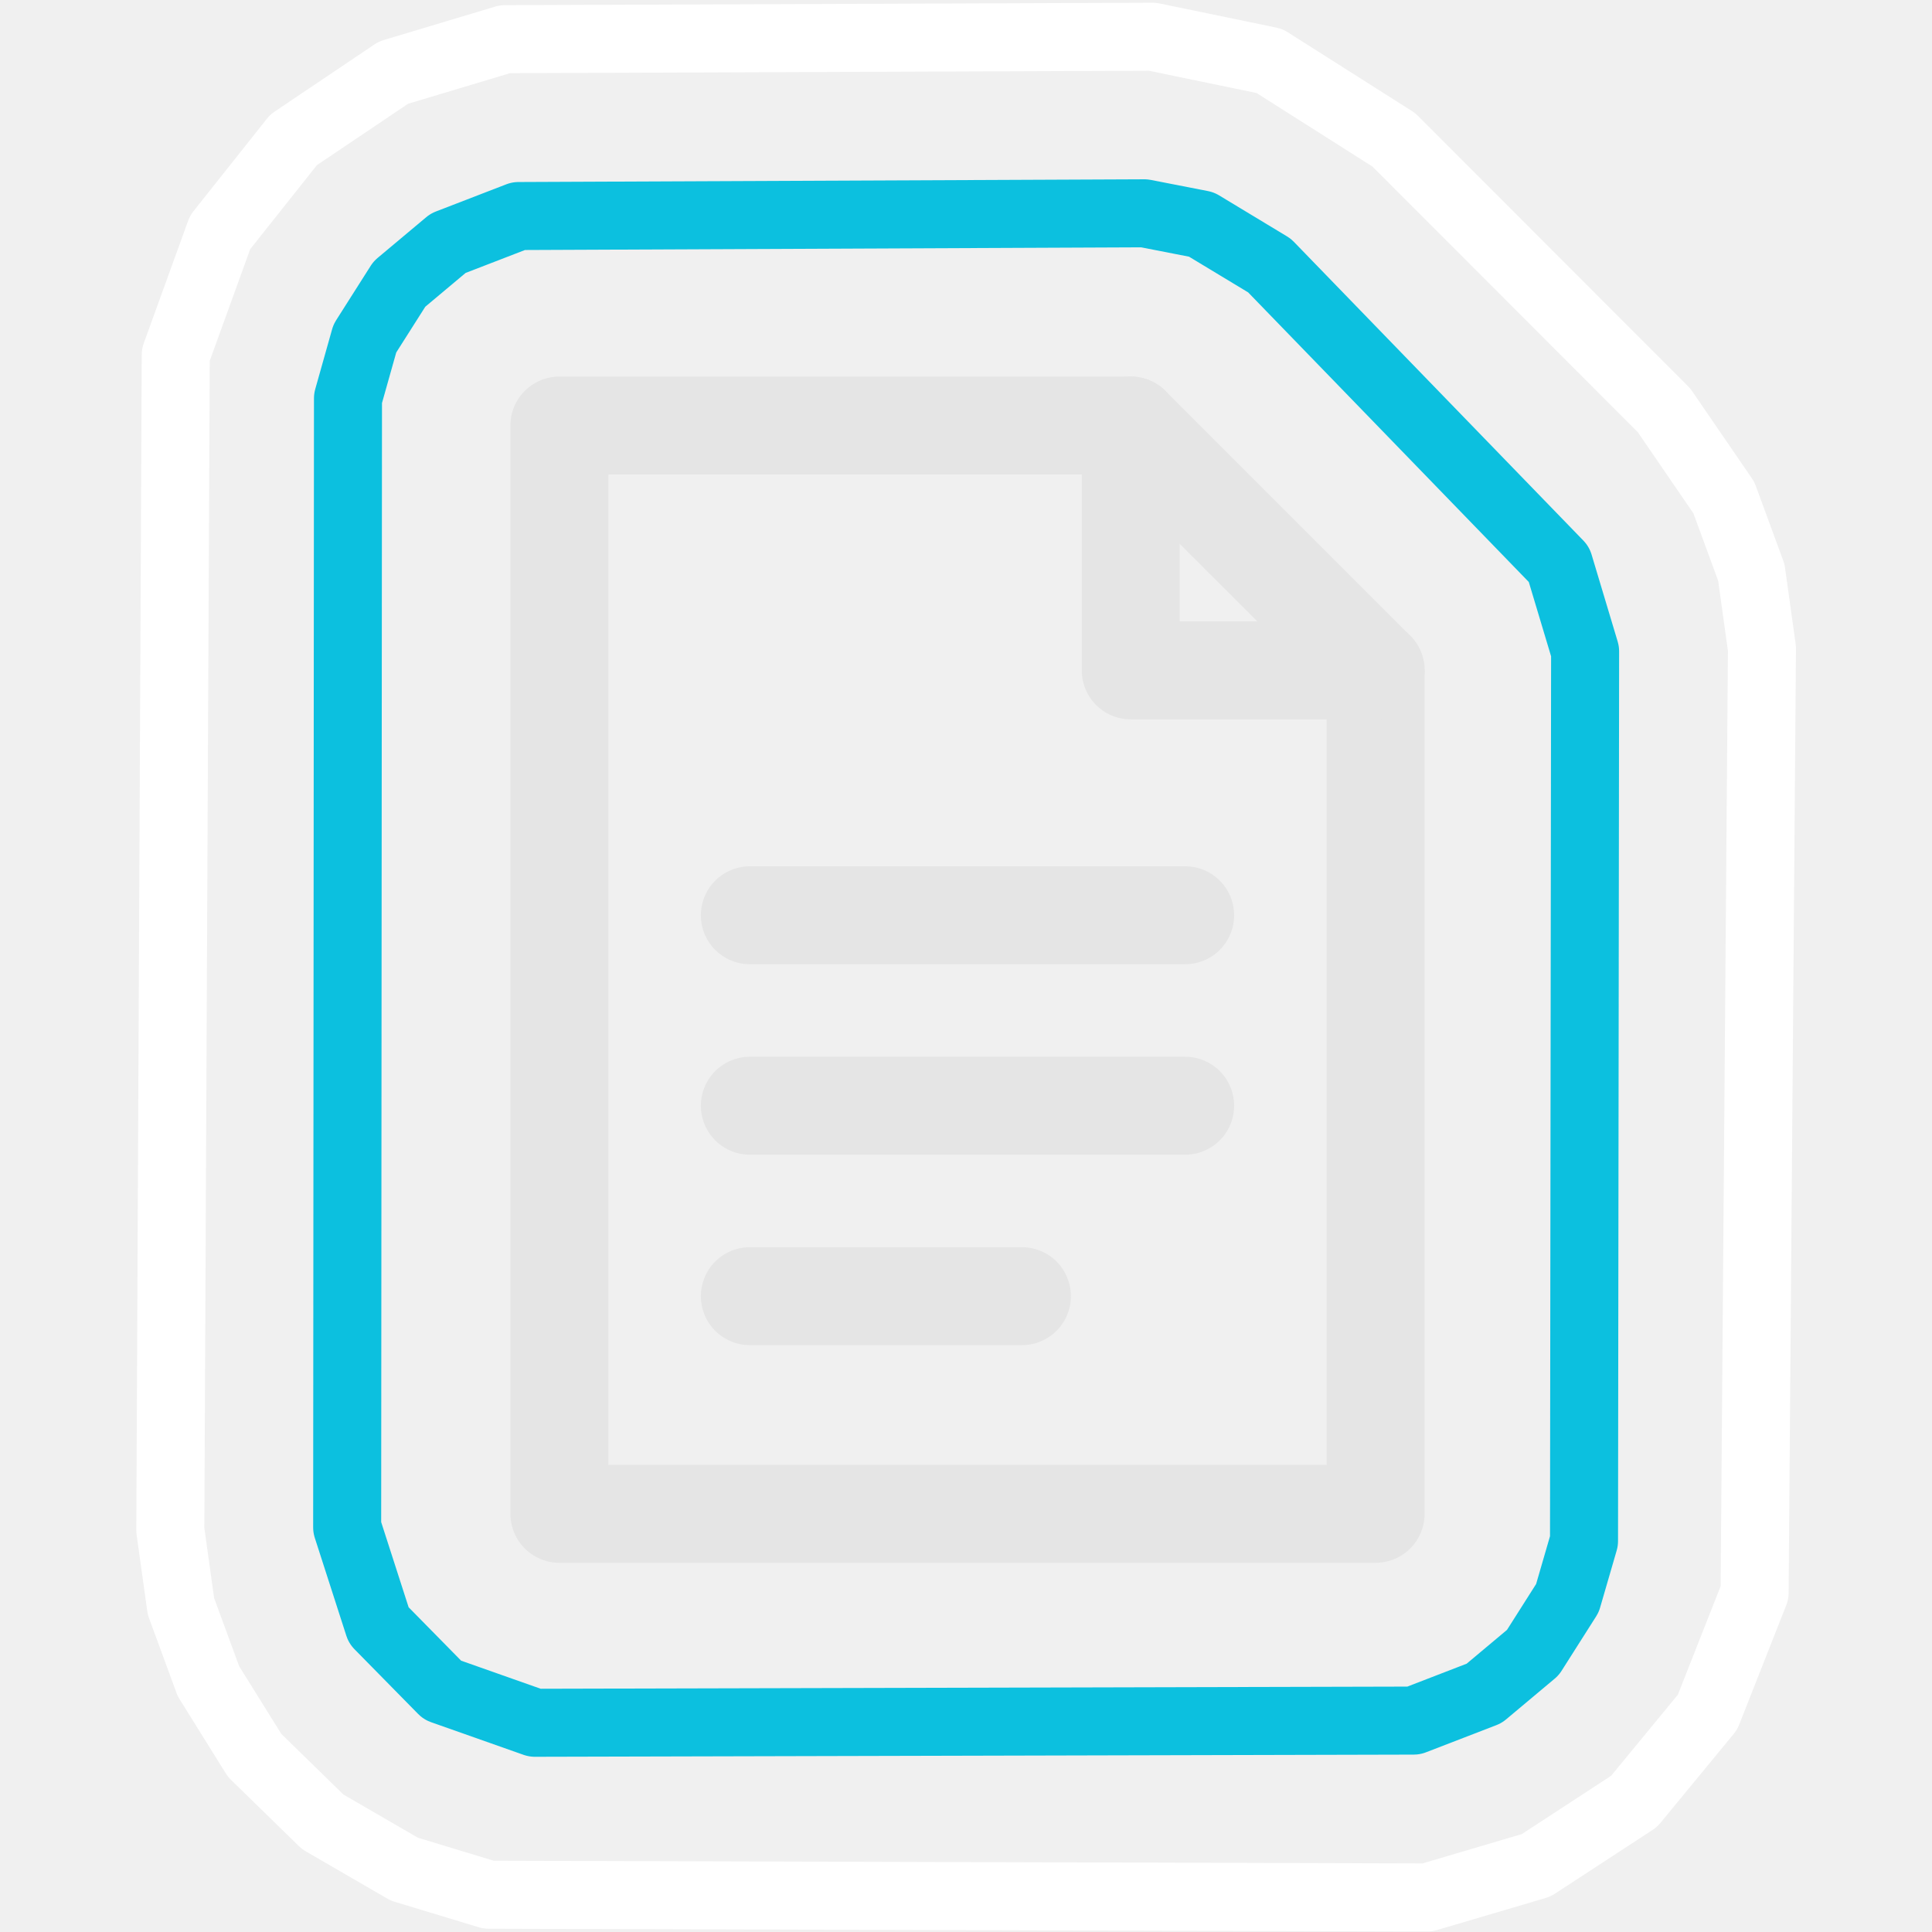
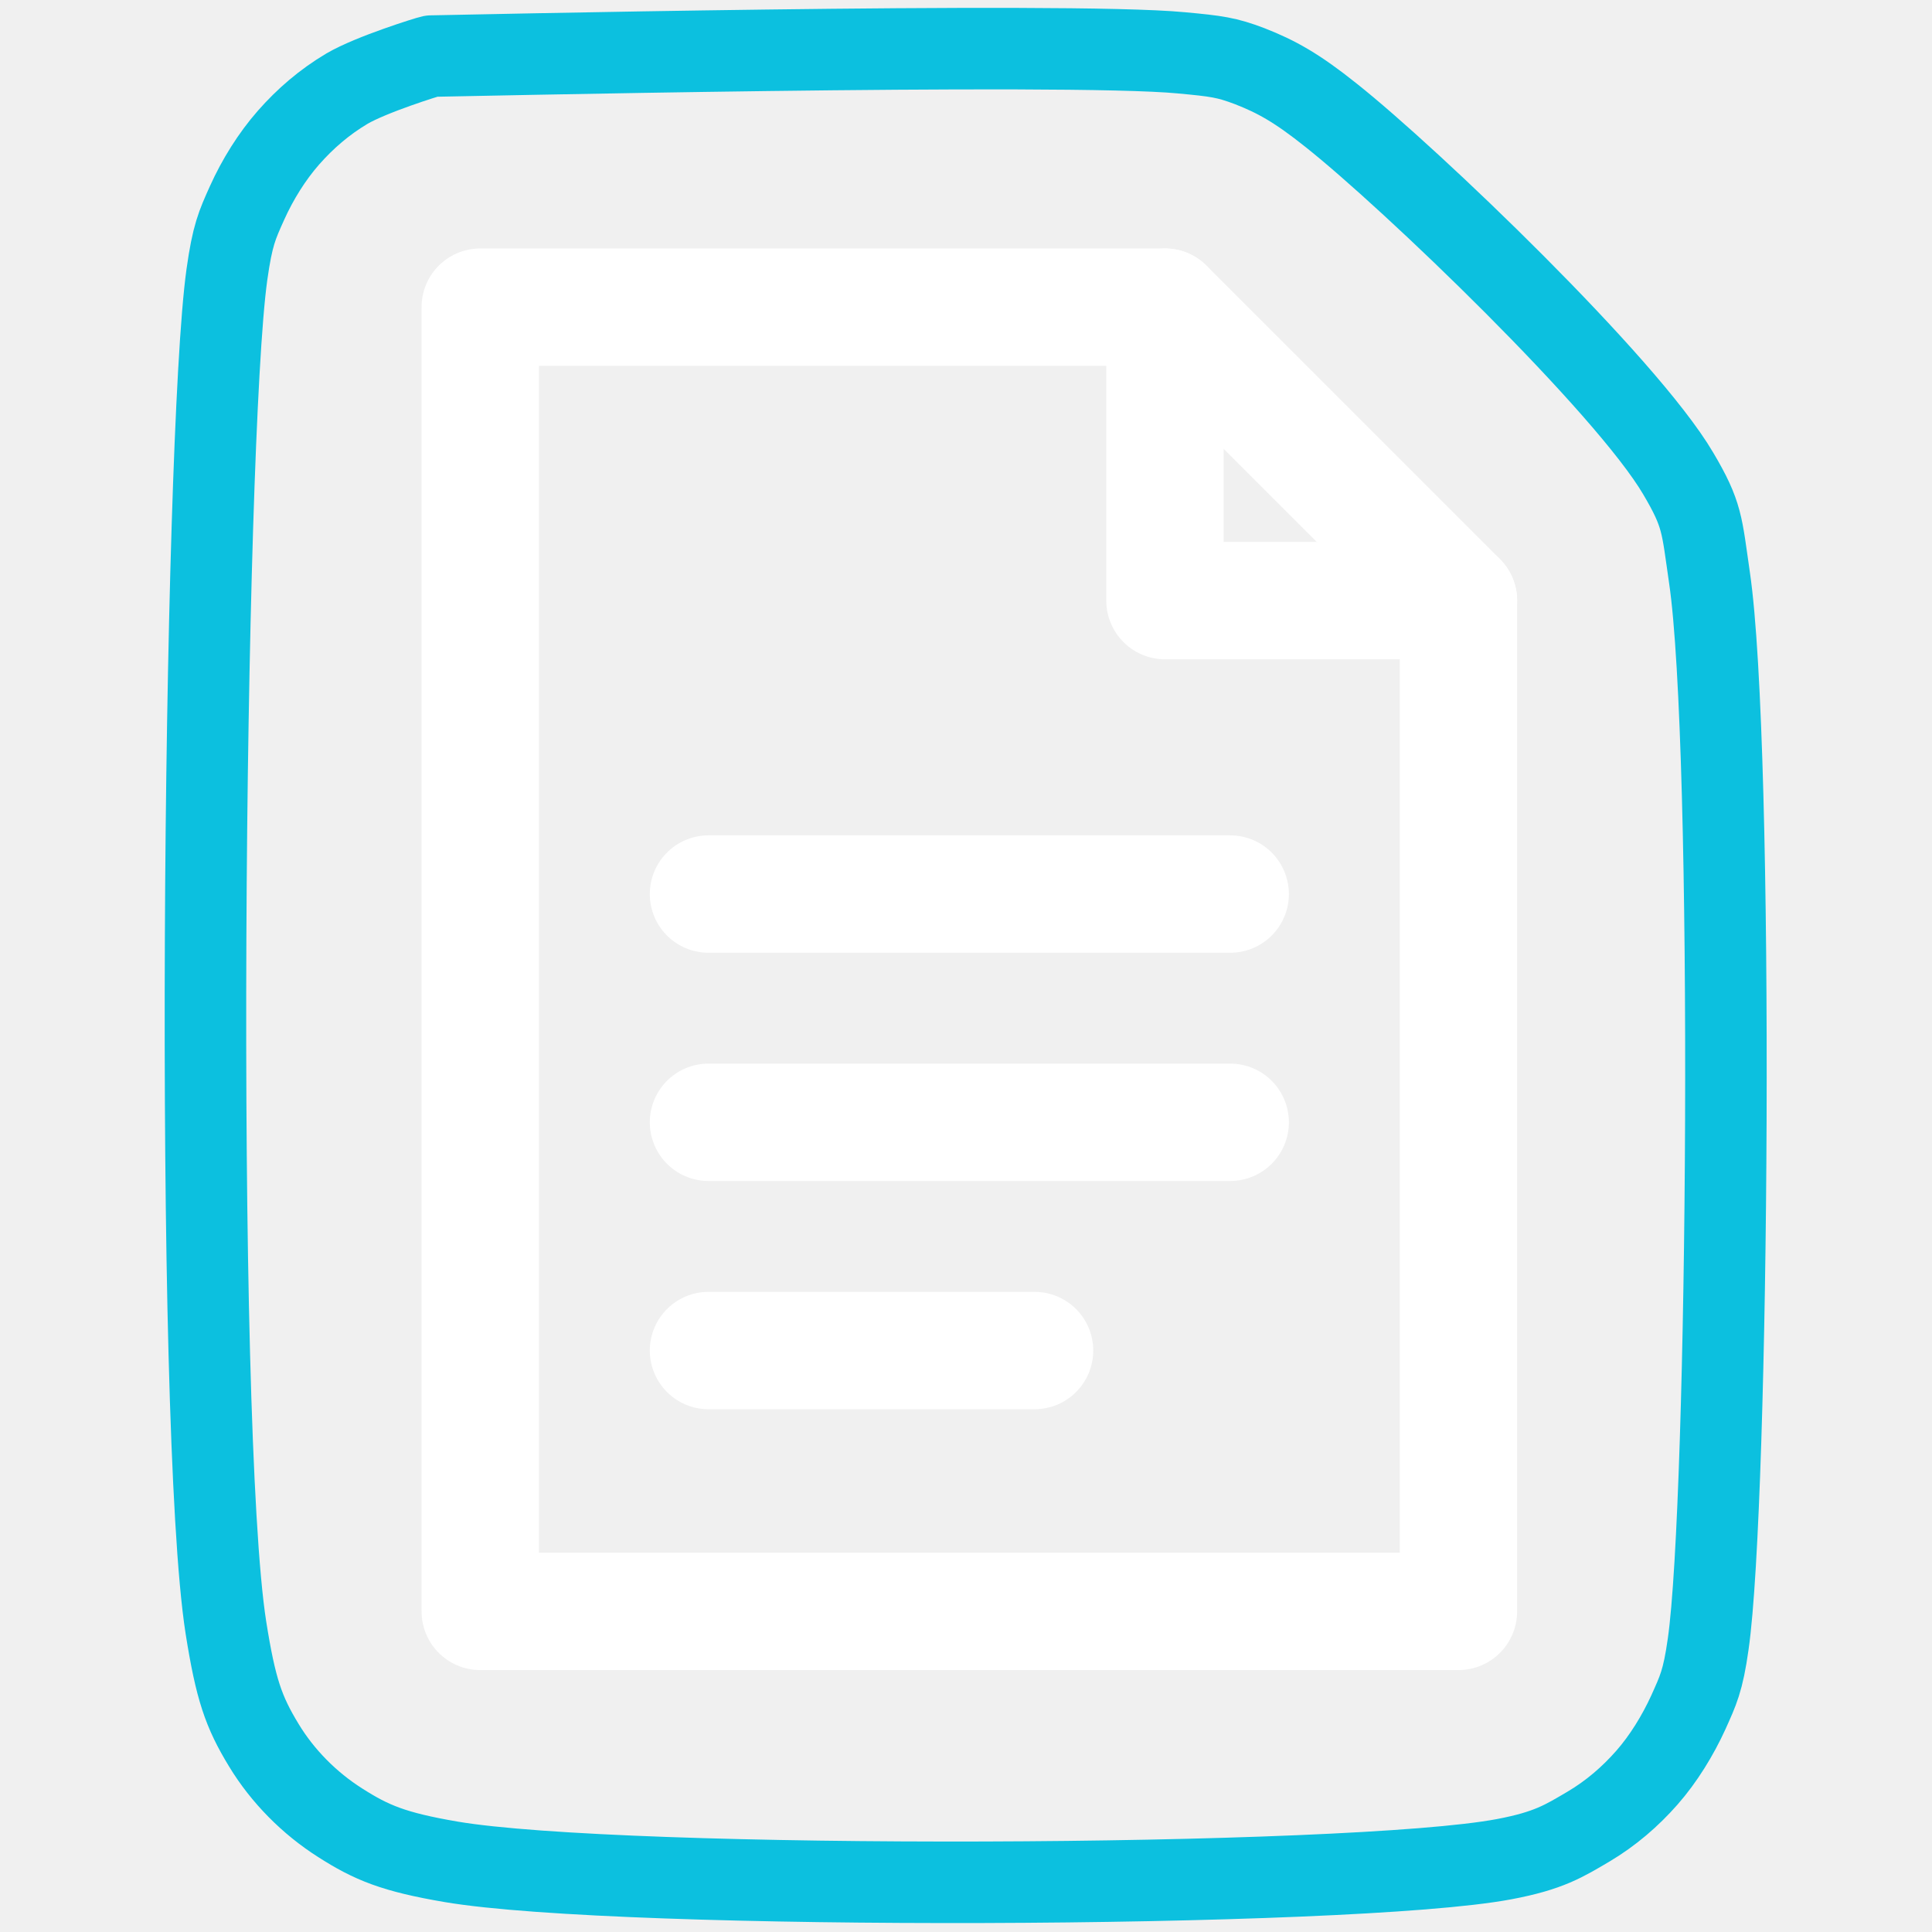
- <svg xmlns="http://www.w3.org/2000/svg" viewBox="13.44 12.36 71.01 71.01" width="108" height="108" role="img" aria-label="Nockerl CtxMS">
-   <path d="M32.02 13.80 L55.80 13.71 L60.10 14.60 L64.67 17.50 L74.60 27.44 L76.80 30.65 L77.81 33.40 L78.20 36.20 L77.93 70.90 L76.20 75.29 L73.50 78.57 L69.90 80.92 L65.90 82.10 L31.40 82.00 L28.30 81.06 L25.30 79.32 L22.80 76.88 L21.10 74.15 L20.09 71.40 L19.70 68.60 L19.90 25.40 L21.53 20.90 L24.23 17.50 L27.90 15.03 L32.00 13.80 Z" fill="none" stroke="#ffffff" stroke-width="2.5" stroke-linejoin="round" />
-   <path d="M32.51 20.30 L55.50 20.20 L57.60 20.61 L60.10 22.12 L70.74 33.10 L71.70 36.30 L71.66 69.00 L71.05 71.10 L69.78 73.10 L67.99 74.60 L65.40 75.60 L33.10 75.68 L29.70 74.48 L27.36 72.10 L26.20 68.50 L26.23 27.00 L26.85 24.80 L28.12 22.80 L29.91 21.30 L32.50 20.30 Z" fill="none" stroke="#0cc0df" stroke-width="2.5" stroke-linejoin="round" />
-   <g fill="none" stroke="#e5e5e5" stroke-width="3.6" stroke-linecap="round" stroke-linejoin="round">
+ <svg xmlns="http://www.w3.org/2000/svg" viewBox="19.271 18.58 59.253 59.253" width="108" height="108" role="img" aria-label="Nockerl CtxMS">
+   <path d="M32.51 20.30C32.82 20.30 51.95 19.86 55.50 20.20C56.58 20.30 56.89 20.34 57.60 20.61C58.42 20.93 59.05 21.28 60.10 22.12C62.51 24.03 69.14 30.38 70.74 33.10C71.49 34.37 71.46 34.65 71.70 36.30C72.46 41.47 72.29 64.61 71.66 69.00C71.50 70.14 71.35 70.43 71.05 71.10C70.73 71.80 70.29 72.52 69.78 73.10C69.27 73.68 68.68 74.19 67.99 74.60C67.24 75.04 66.78 75.34 65.40 75.60C60.68 76.49 38.34 76.57 33.10 75.68C31.35 75.38 30.67 75.10 29.70 74.48C28.77 73.89 27.94 73.06 27.36 72.10C26.74 71.08 26.50 70.39 26.20 68.50C25.22 62.24 25.51 32.16 26.23 27.00C26.40 25.79 26.54 25.49 26.85 24.80C27.17 24.09 27.61 23.38 28.12 22.80C28.63 22.22 29.22 21.71 29.91 21.30C30.66 20.86 32.40 20.32 32.50 20.30C32.51 20.30 32.50 20.30 32.51 20.30Z" fill="none" stroke="#0cc0df" stroke-width="2.5" stroke-linejoin="round" />
+   <g fill="none" stroke="#ffffff" stroke-width="3.6" stroke-linecap="round" stroke-linejoin="round">
    <path d="M34 28 L55 28 L64 37 L64 68 L34 68 Z" />
    <path d="M55 28 L55 37 L64 37" />
    <line x1="41" y1="46" x2="57" y2="46" />
    <line x1="41" y1="53" x2="57" y2="53" />
    <line x1="41" y1="60" x2="51" y2="60" />
  </g>
</svg>
